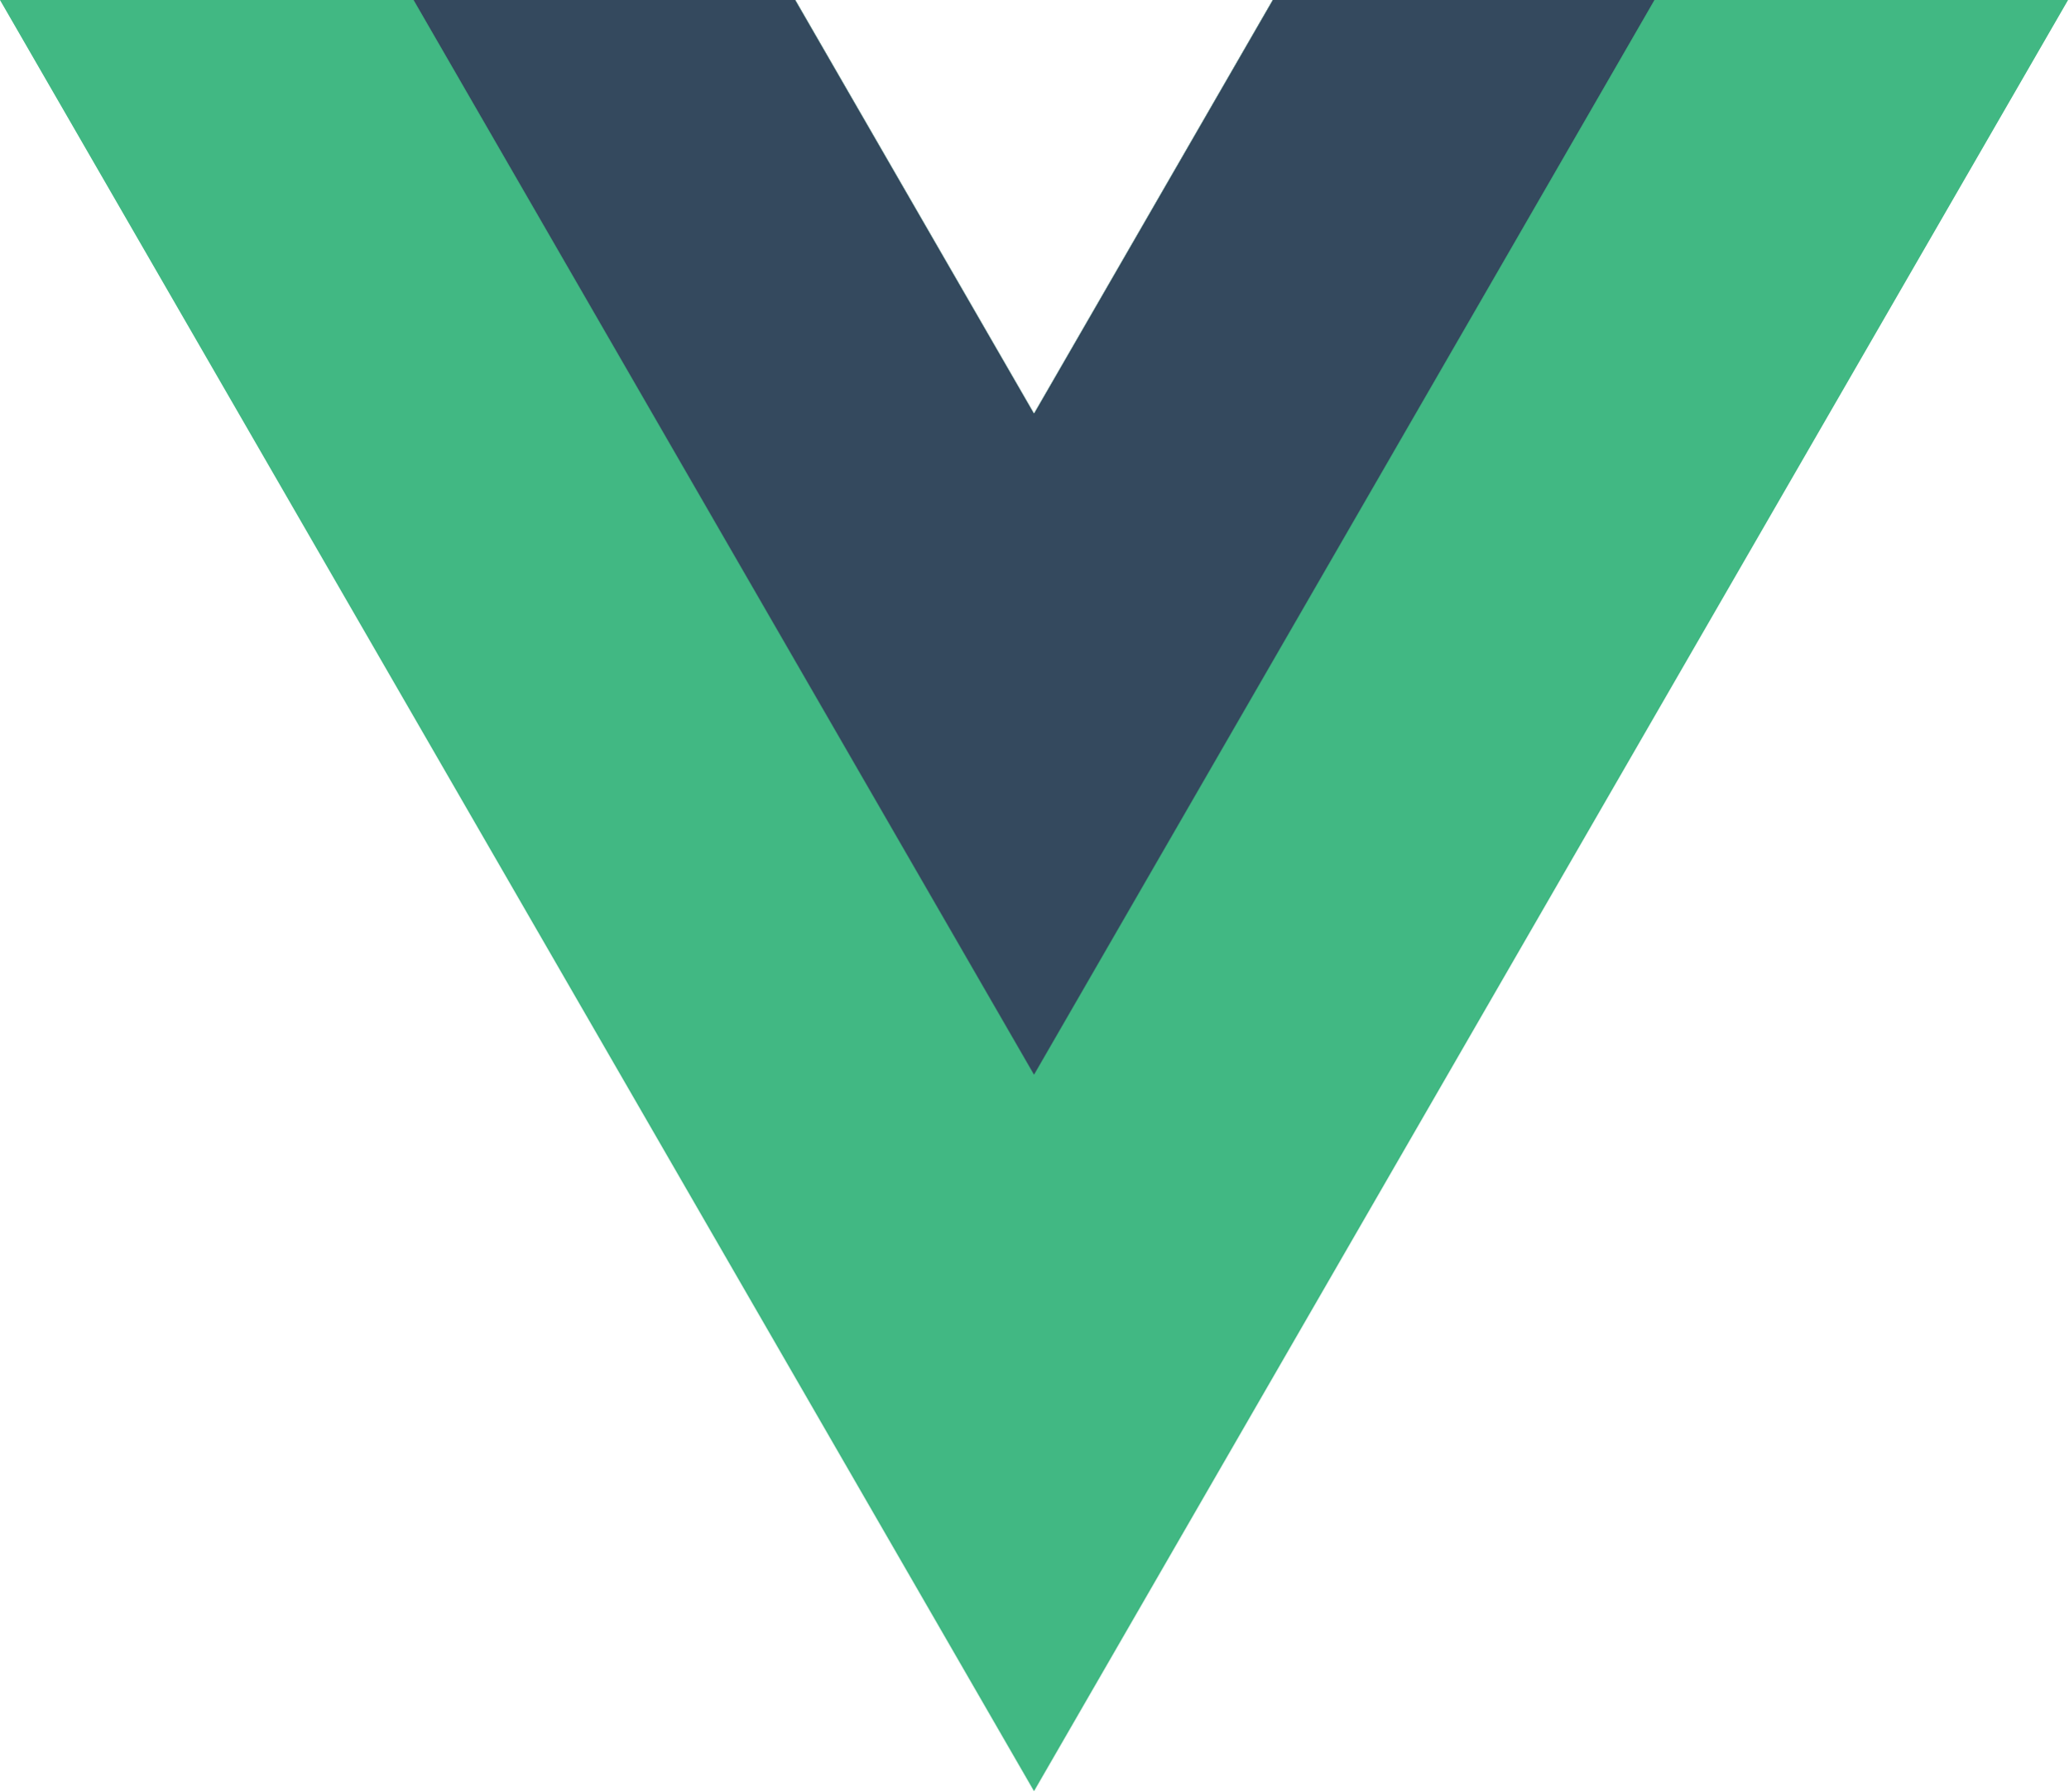
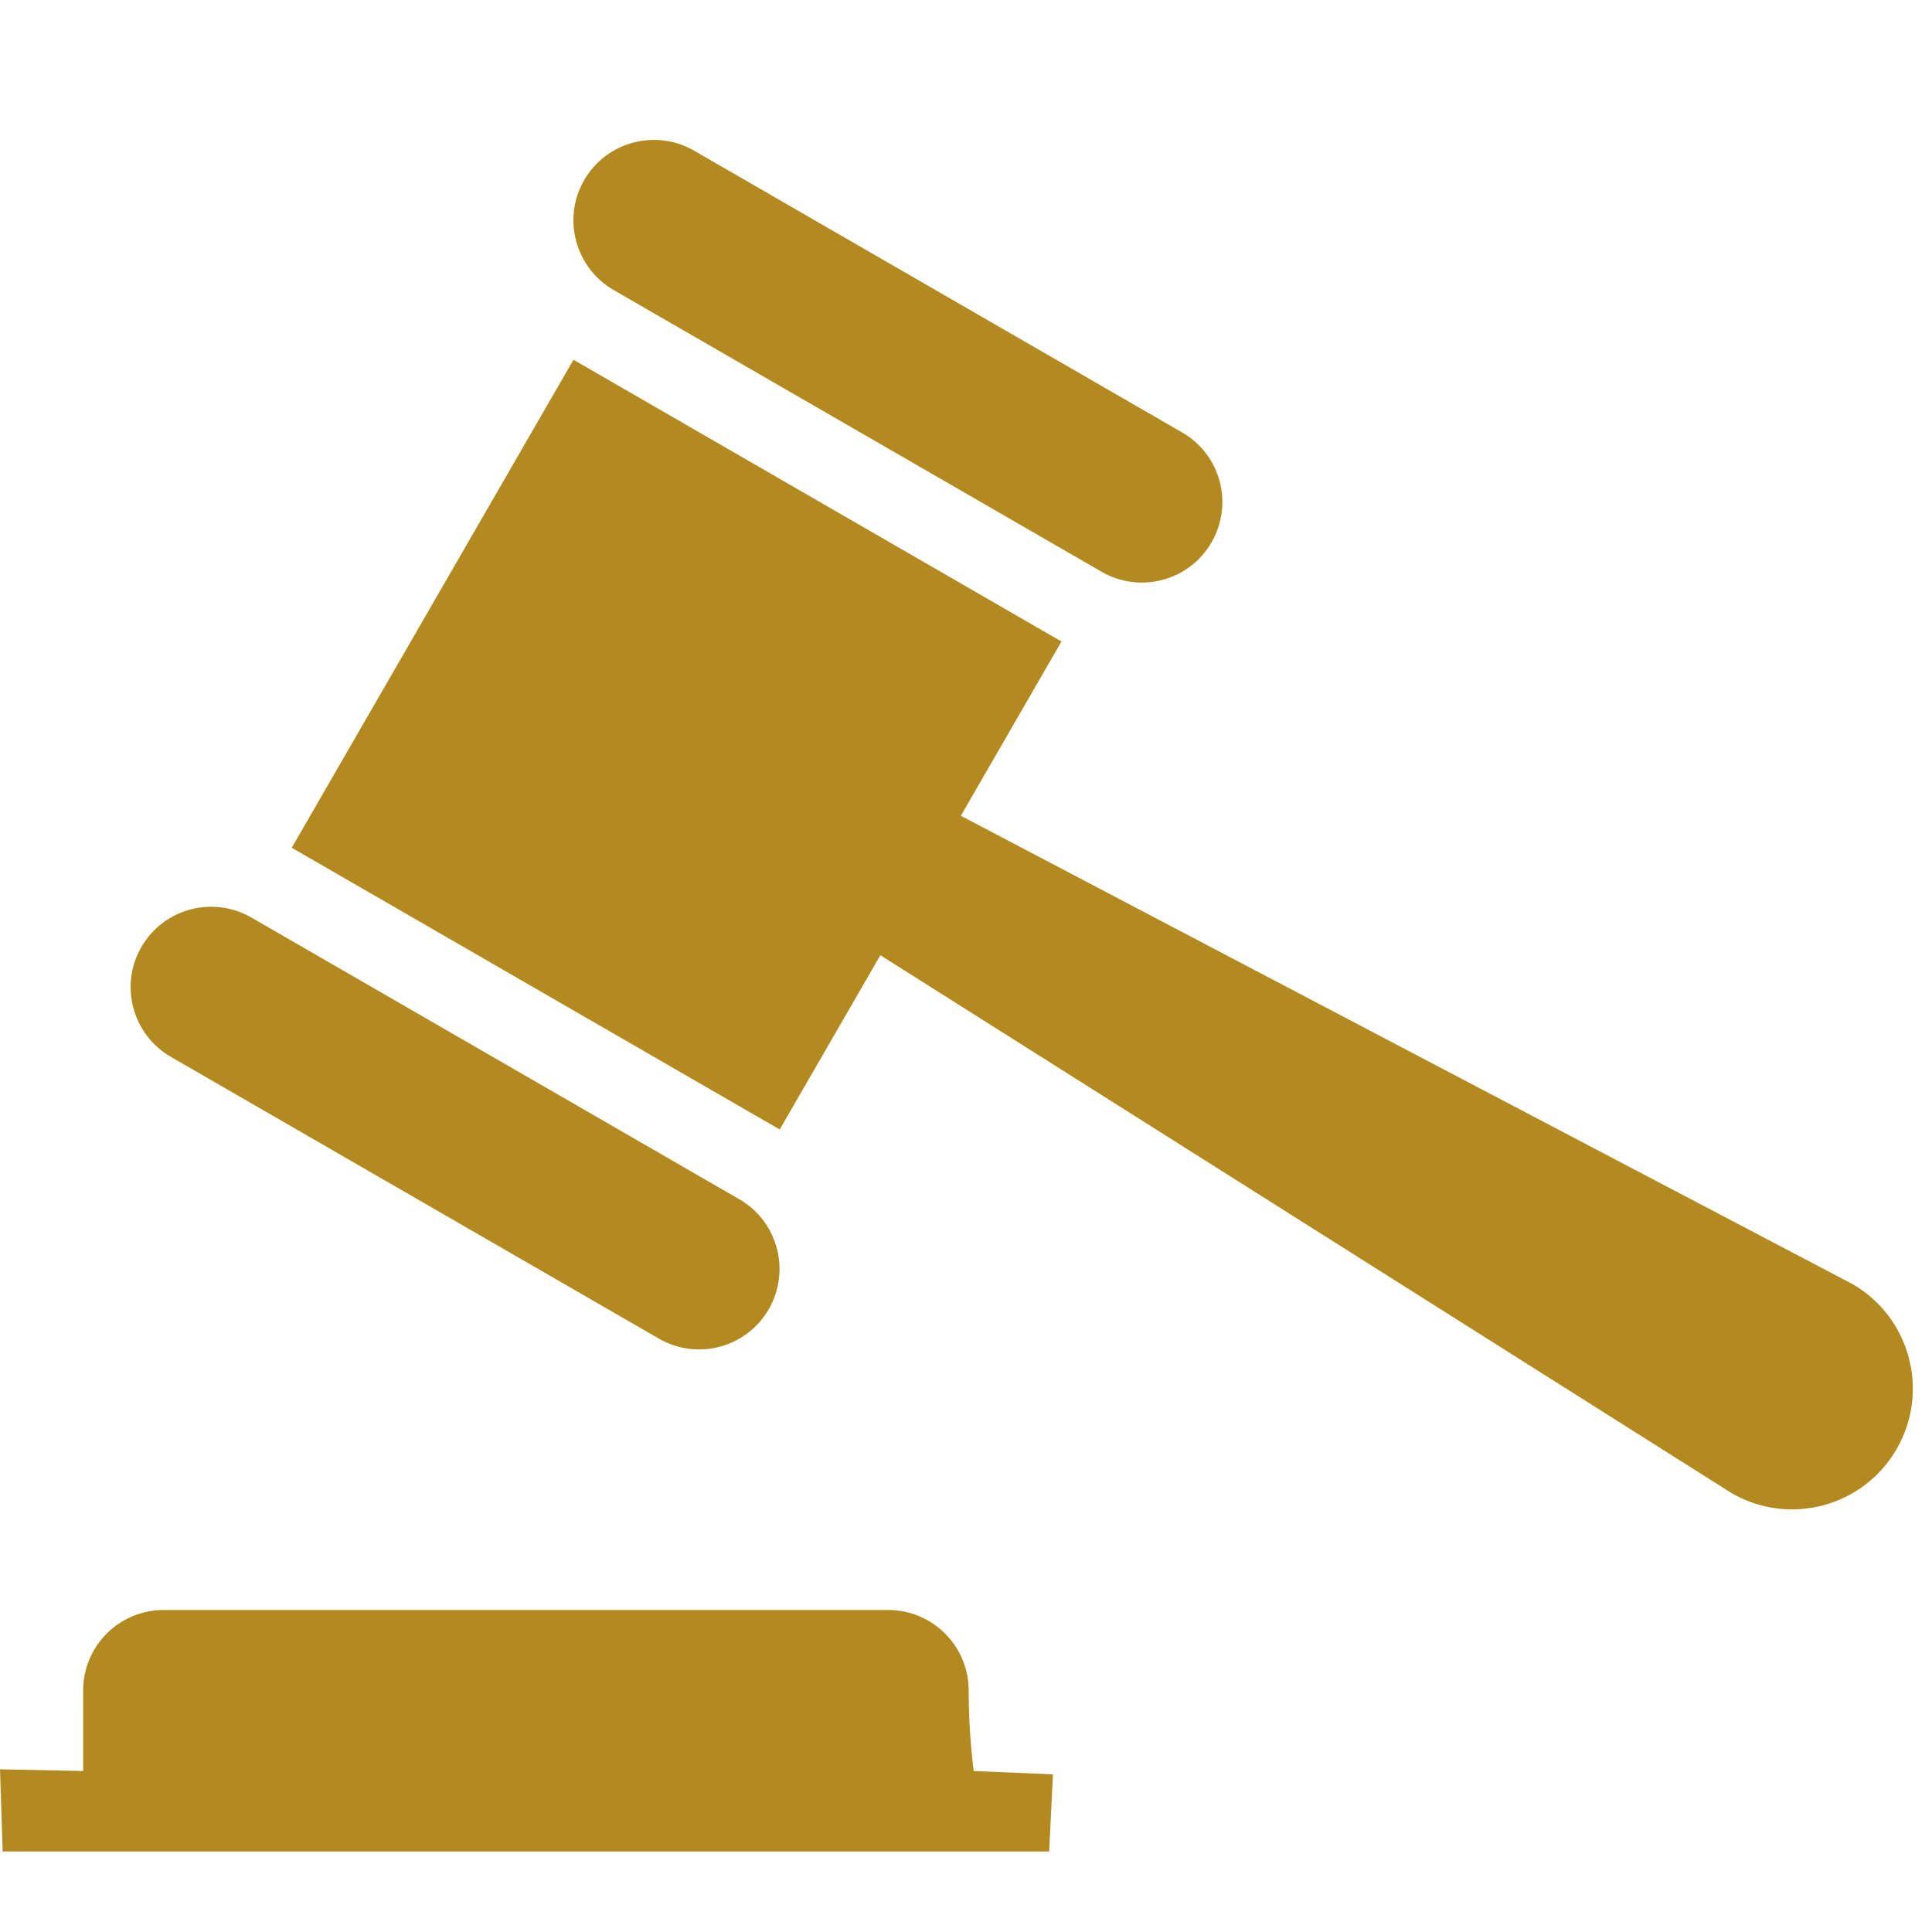
- <svg xmlns="http://www.w3.org/2000/svg" viewBox="0 0 261.76 226.69">
-   <path d="M161.096.001l-30.225 52.351L100.647.001H-.005l130.877 226.688L261.749.001z" fill="#41b883" />
-   <path d="M161.096.001l-30.225 52.351L100.647.001H52.346l78.526 136.01L209.398.001z" fill="#34495e" />
+ <svg xmlns="http://www.w3.org/2000/svg" fill="#b38a1f" width="800px" height="800px" viewBox="4 4 24 24" version="1.1">
+   <path d="M11.623 7.603l6.062 3.5c0.479 0.276 1.090 0.112 1.365-0.366 0.277-0.478 0.113-1.090-0.365-1.365l-6.062-3.5c-0.479-0.276-1.090-0.112-1.366 0.365s-0.112 1.089 0.366 1.366zM17.186 11.969l-6.062-3.5-3.5 6.062 6.062 3.5 3.5-6.062zM6.123 17.129l6.062 3.5c0.478 0.276 1.090 0.112 1.365-0.366s0.112-1.090-0.365-1.365l-6.062-3.5c-0.479-0.276-1.090-0.112-1.366 0.365-0.277 0.478-0.112 1.090 0.366 1.366zM27.012 19.951l-11.076-5.817-1 1.732 10.576 6.683c0.717 0.414 1.635 0.169 2.049-0.549s0.168-1.635-0.549-2.049zM16.033 25c0-0.553-0.448-1-1-1h-9c-0.553 0-1 0.447-1 1 0 0.552 0 1 0 1l-1.033-0.021 0.033 1.021h13l0.047-0.958-0.984-0.042c0 0-0.063-0.448-0.063-1z" />
</svg>
